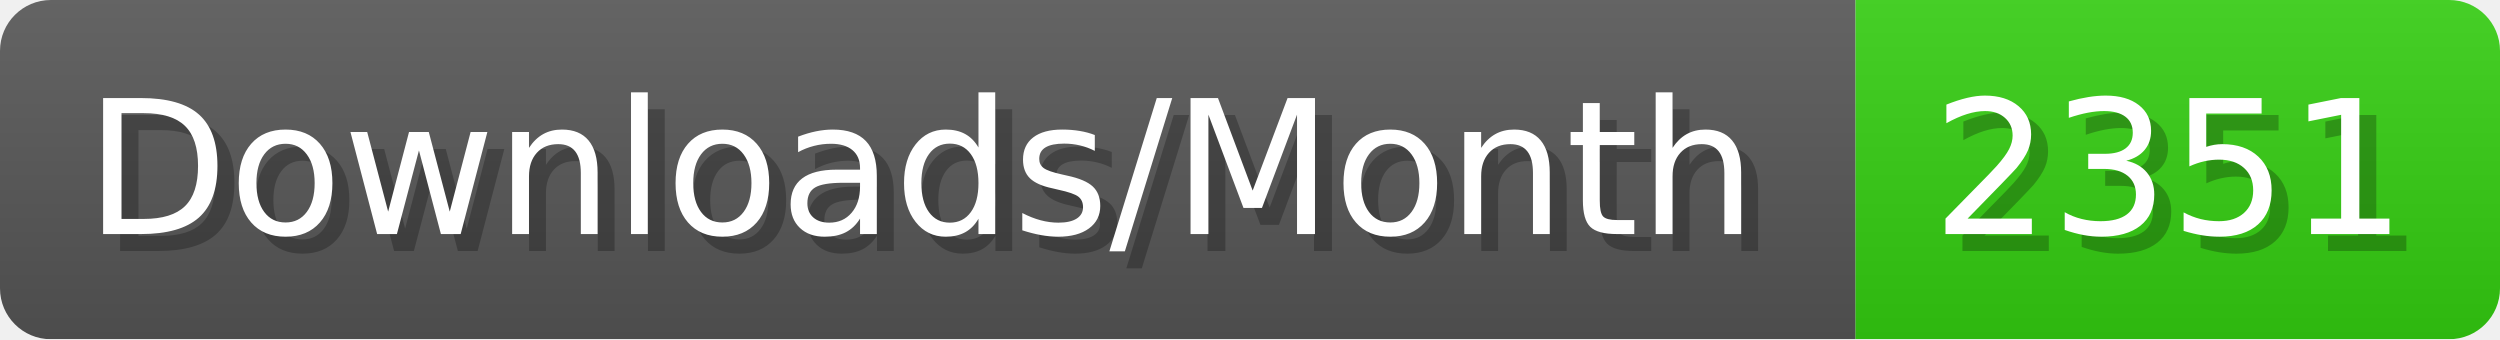
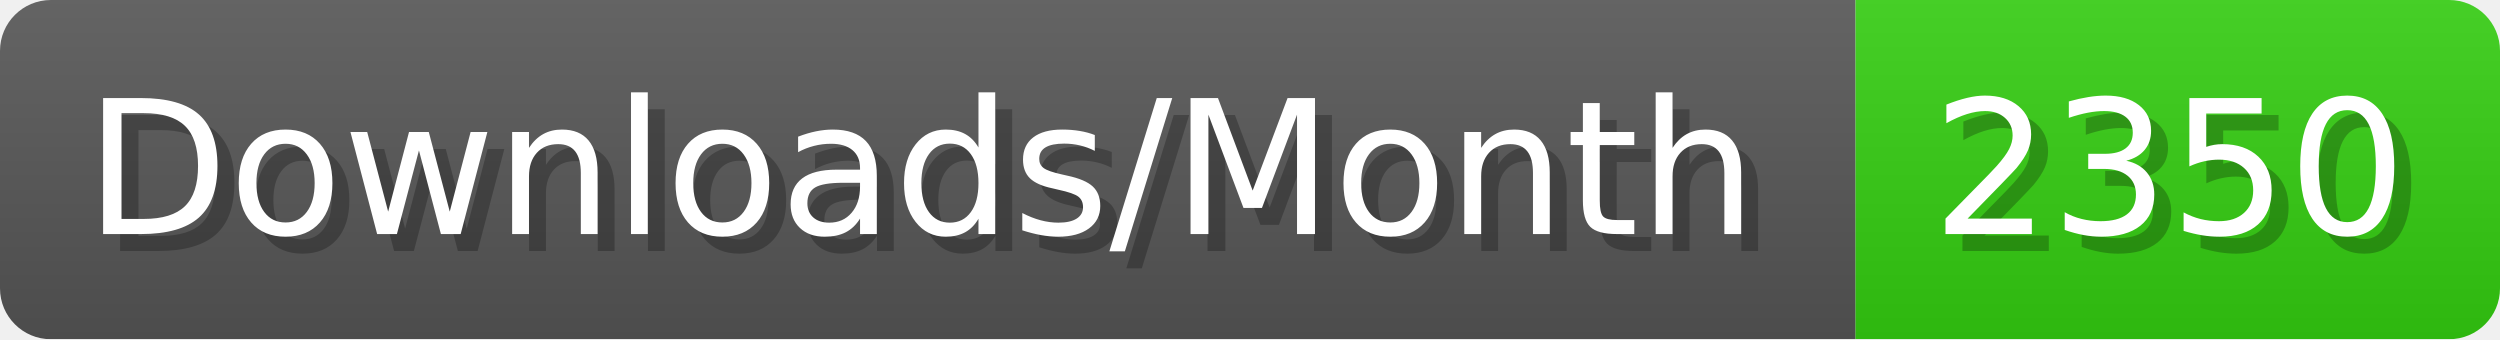
- <svg xmlns="http://www.w3.org/2000/svg" width="147.4" height="20" viewBox="0 0 1474 200" role="img" aria-label="Downloads/Month: 2351">
+ <svg xmlns="http://www.w3.org/2000/svg" width="147.4" height="20" viewBox="0 0 1474 200" role="img" aria-label="Downloads/Month: 2350">
  <linearGradient id="YlXUI" x2="0" y2="100%">
    <stop offset="0" stop-opacity=".1" stop-color="#EEE" />
    <stop offset="1" stop-opacity=".1" />
  </linearGradient>
  <mask id="JHhop">
    <rect width="1474" height="200" rx="30" fill="#FFF" />
  </mask>
  <g mask="url(#JHhop)">
    <rect width="1094" height="200" fill="#555" />
    <rect width="380" height="200" fill="#3C1" x="1094" />
    <rect width="1474" height="200" fill="url(#YlXUI)" />
  </g>
  <g aria-hidden="true" fill="#fff" text-anchor="start" font-family="Verdana,DejaVu Sans,sans-serif" font-size="110">
    <text x="60" y="148" textLength="994" fill="#000" opacity="0.25">Downloads/Month</text>
    <text x="50" y="138" textLength="994">Downloads/Month</text>
-     <text x="1149" y="148" textLength="280" fill="#000" opacity="0.25">2351</text>
-     <text x="1139" y="138" textLength="280">2351</text>
+     <text x="1149" y="148" textLength="280" fill="#000" opacity="0.25">2350</text>
+     <text x="1139" y="138" textLength="280">2350</text>
  </g>
</svg>
